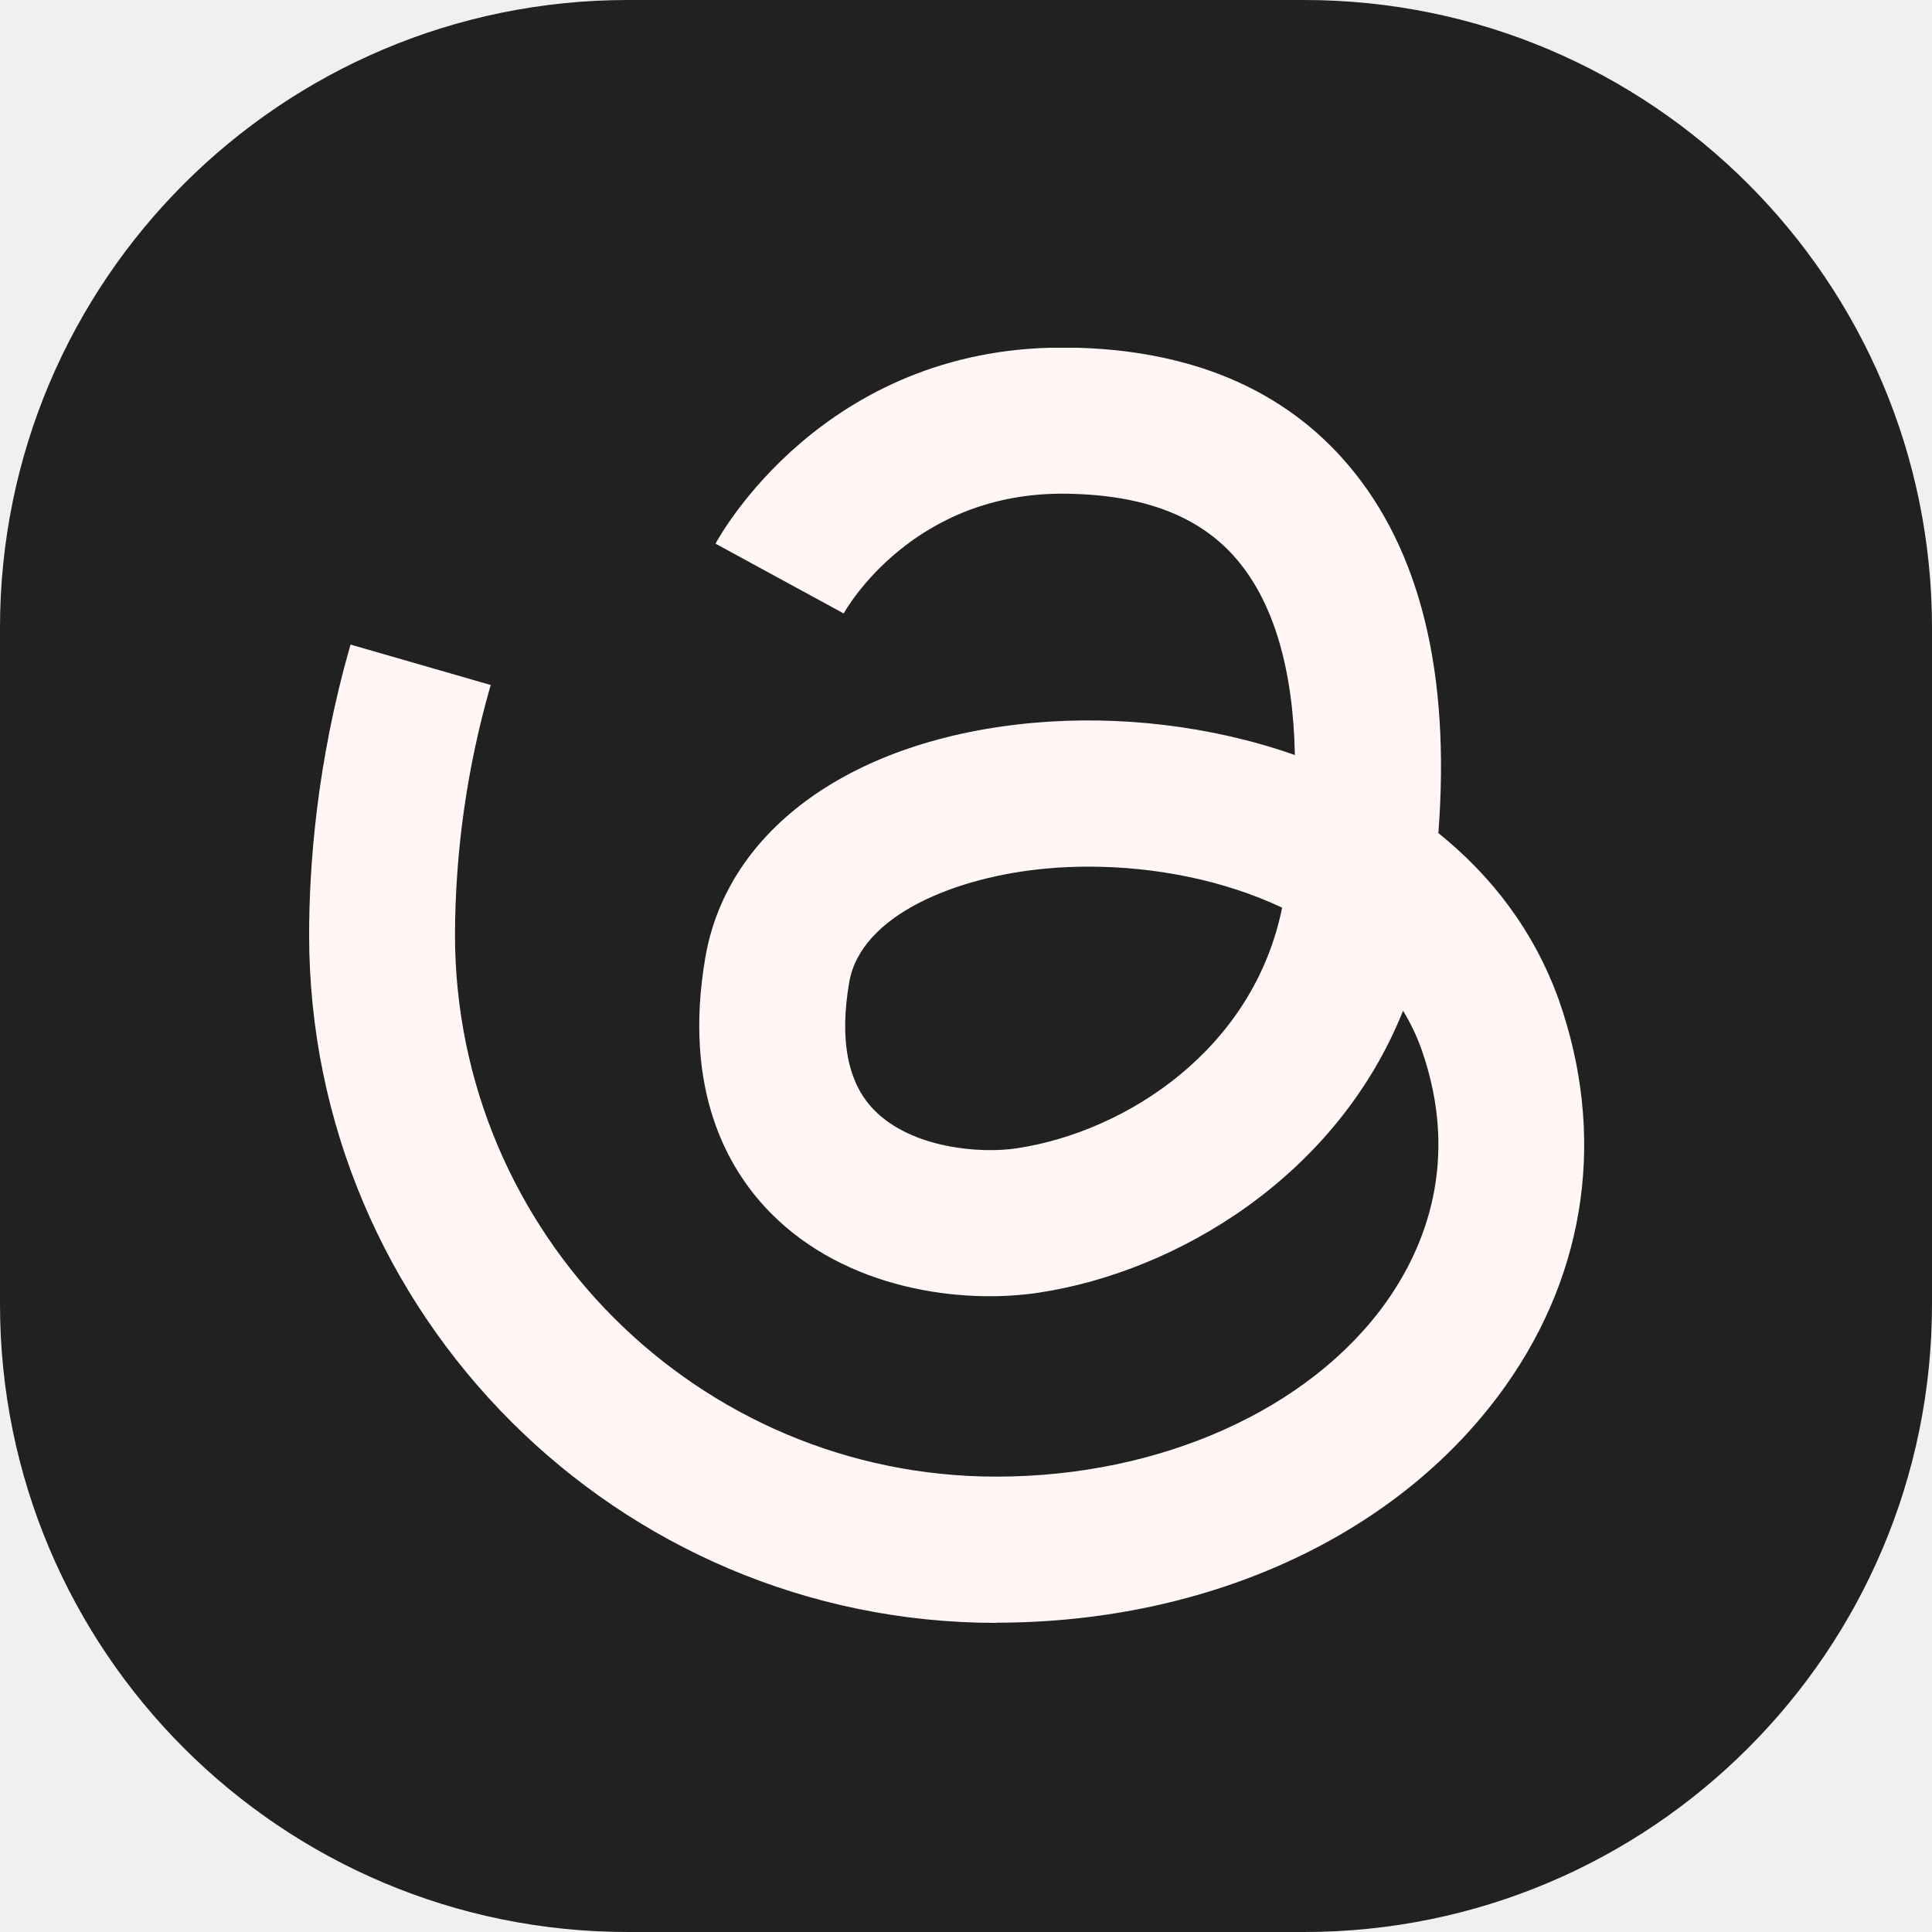
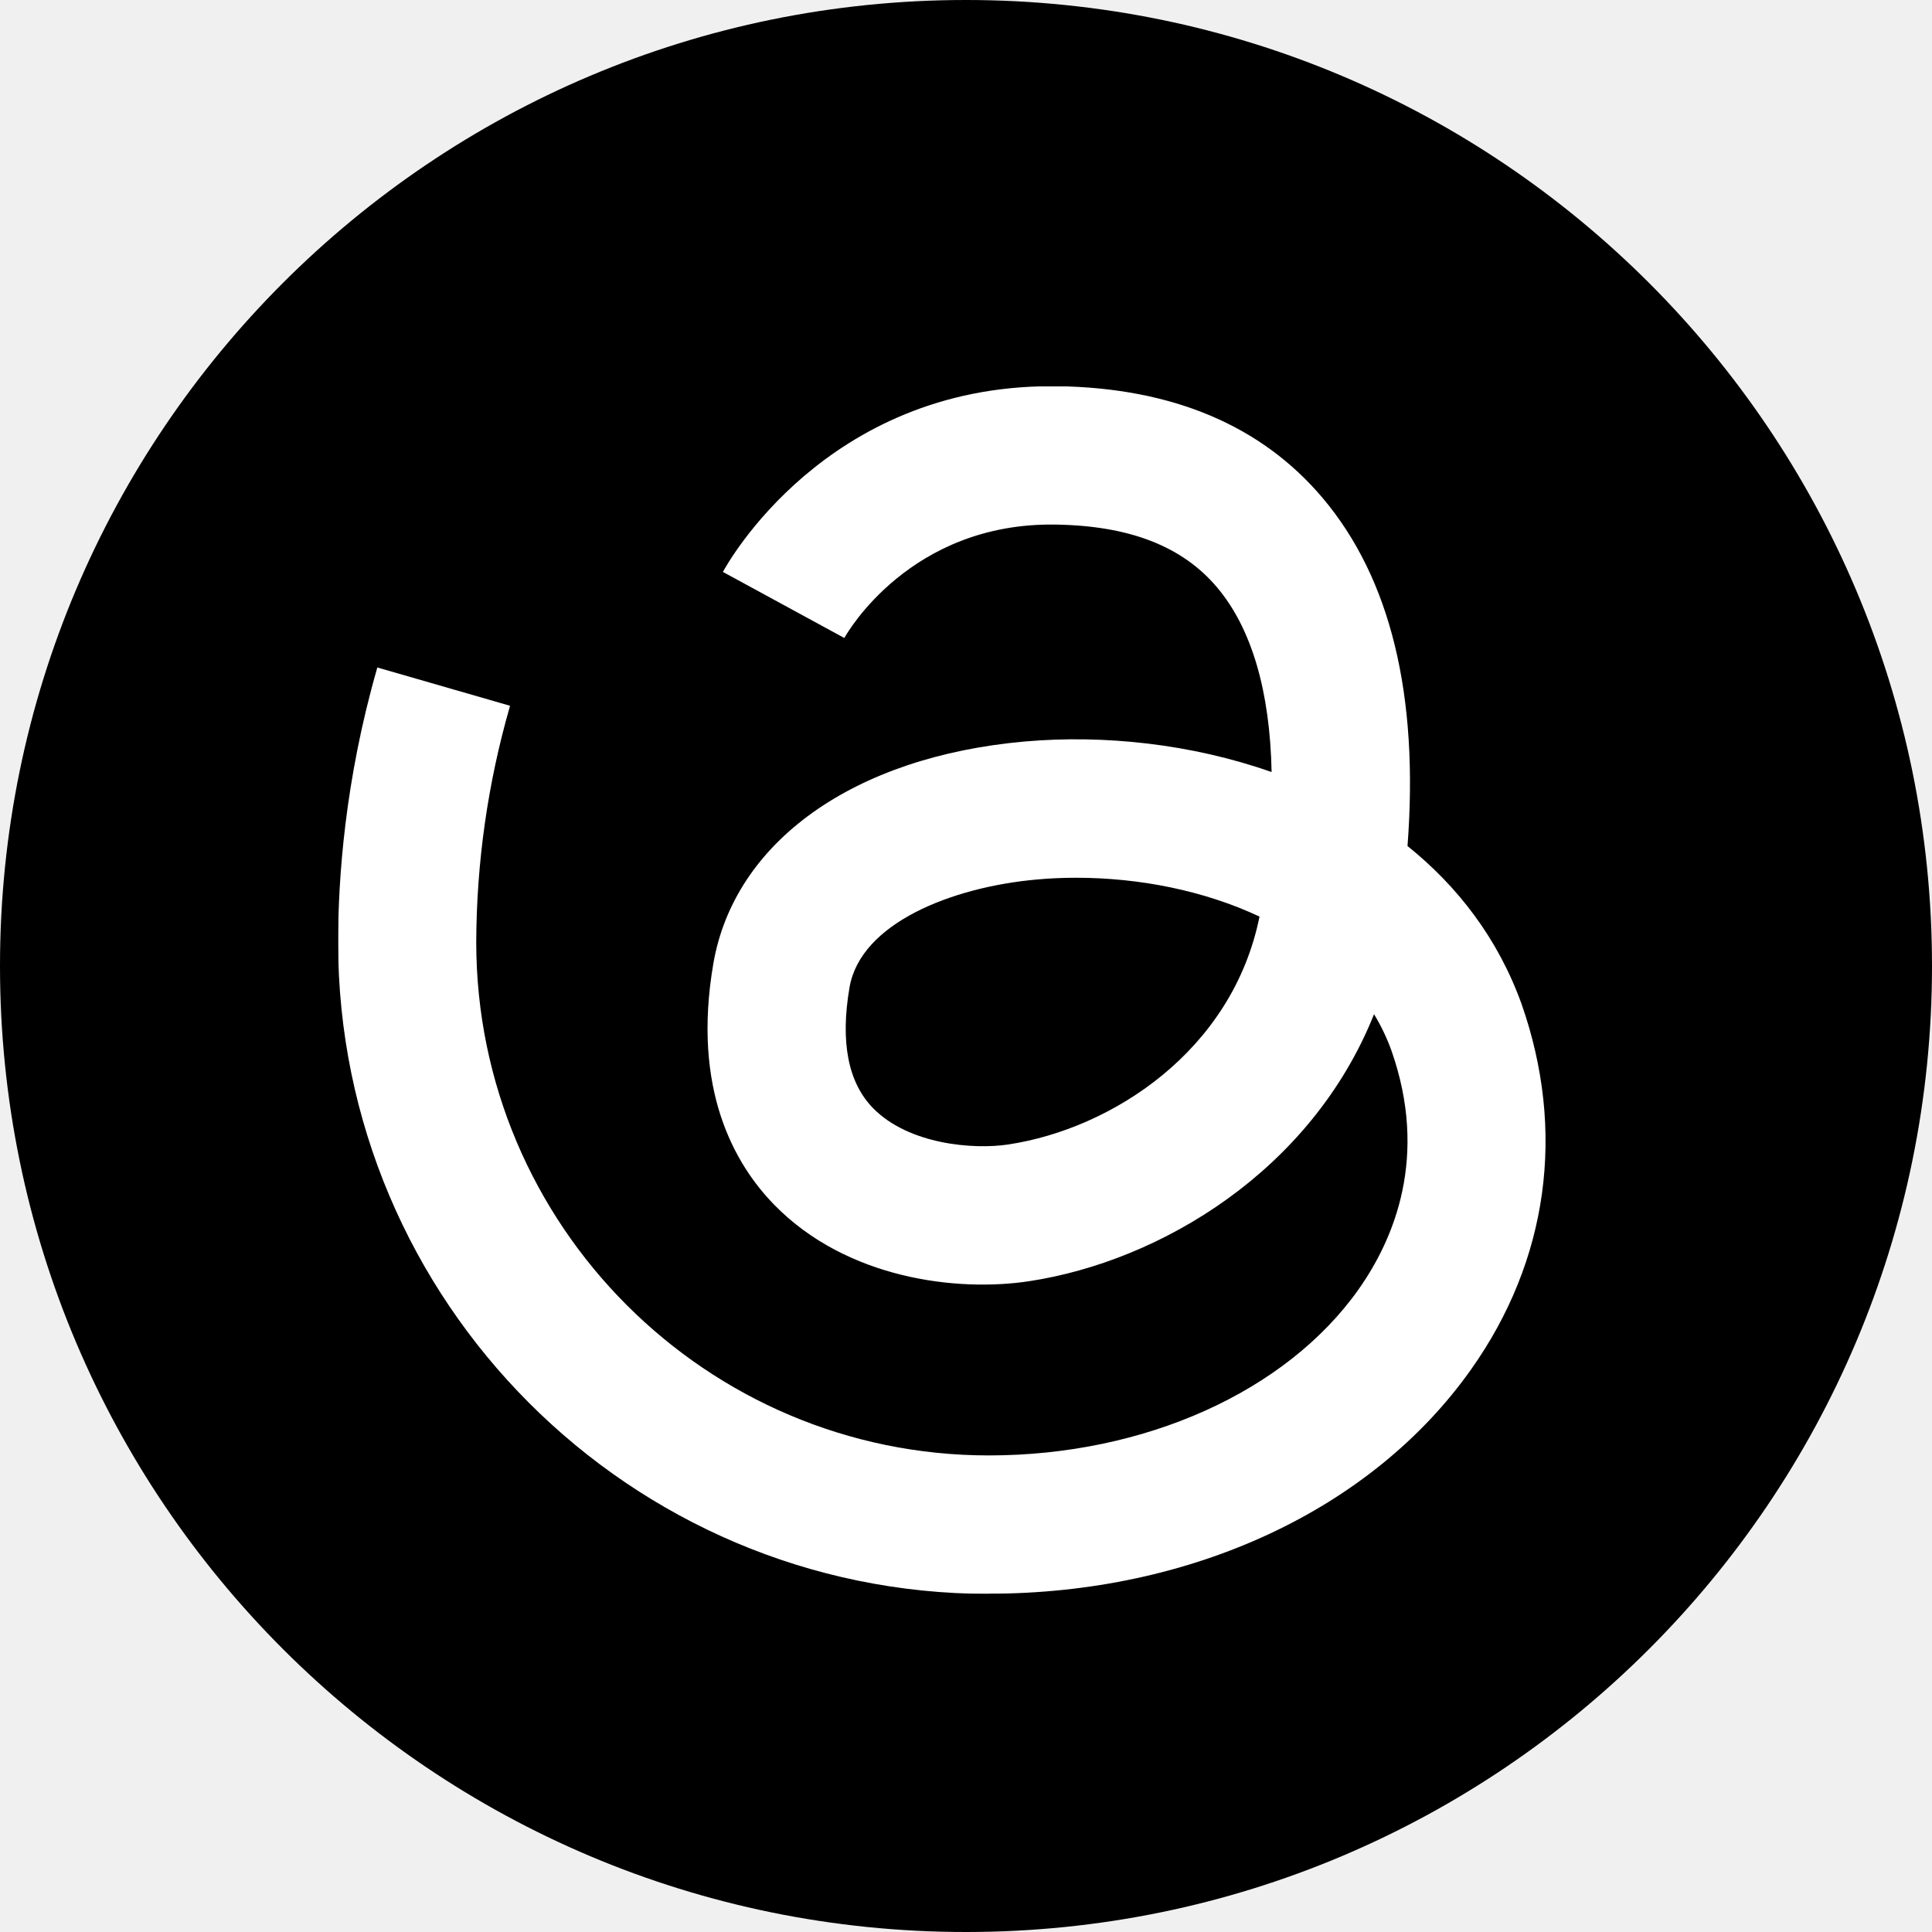
<svg xmlns="http://www.w3.org/2000/svg" width="40" height="40" viewBox="0 0 40 40" fill="none">
-   <rect width="40" height="40" rx="13" fill="#212121" />
-   <g clip-path="url(#clip0_1_6)">
-     <path d="M20.628 33.6C12.782 33.6 6.4 27.207 6.4 19.351C6.4 17.971 6.549 15.814 7.251 13.37L7.257 13.345L10.159 14.182L10.153 14.206C9.673 15.878 9.426 17.608 9.42 19.348C9.42 25.538 14.448 30.572 20.627 30.572C24.029 30.572 27.126 29.181 28.71 26.943C29.488 25.842 30.245 24.043 29.429 21.72C29.329 21.443 29.202 21.177 29.049 20.926C27.684 24.34 24.391 26.323 21.515 26.762C19.935 27.004 17.522 26.714 15.94 25.097C15.069 24.207 14.131 22.571 14.604 19.819C15.063 17.155 17.671 15.295 21.412 14.964C23.14 14.812 25.053 15.014 26.809 15.632C26.775 13.863 26.373 12.49 25.617 11.594C24.858 10.695 23.702 10.246 22.09 10.222C18.912 10.169 17.524 12.598 17.468 12.701L14.814 11.256C14.903 11.089 17.054 7.196 21.994 7.196H22.134C24.639 7.232 26.586 8.055 27.924 9.639C29.409 11.396 30.032 13.95 29.78 17.248C30.875 18.128 31.759 19.269 32.274 20.702C33.249 23.481 32.857 26.312 31.173 28.69C29 31.762 25.057 33.596 20.626 33.596L20.628 33.6ZM22.54 17.943C22.25 17.943 21.962 17.955 21.678 17.981C19.813 18.146 17.823 18.938 17.582 20.337C17.377 21.531 17.549 22.423 18.097 22.981C18.875 23.775 20.295 23.891 21.061 23.773C23.32 23.428 25.951 21.728 26.545 18.792C25.333 18.221 23.912 17.943 22.54 17.943Z" fill="#FFF6F5" />
+   <g clip-path="url(#clip0_250_2)">
+     <rect width="40" height="40" rx="20" fill="black" />
+     <mask id="mask0_250_2" style="mask-type:luminance" maskUnits="userSpaceOnUse" x="7" y="8" width="25" height="25">
+       <path d="M32 8H7V33H32V8Z" fill="white" />
+     </mask>
+     <g mask="url(#mask0_250_2)">
+       <path d="M20.473 33C13.044 33 7 26.946 7 19.506C7 18.2 7.141 16.157 7.806 13.842L7.811 13.819L10.559 14.612L10.554 14.634C10.099 16.218 9.866 17.856 9.86 19.504C9.86 25.366 14.621 30.133 20.473 30.133C23.694 30.133 26.627 28.816 28.127 26.696C28.863 25.654 29.581 23.95 28.808 21.75C28.713 21.488 28.593 21.236 28.448 20.998C27.156 24.231 24.037 26.109 21.313 26.525C19.817 26.754 17.532 26.479 16.034 24.948C15.209 24.106 14.321 22.556 14.769 19.95C15.204 17.427 17.673 15.666 21.216 15.352C22.852 15.208 24.664 15.4 26.327 15.984C26.294 14.309 25.914 13.009 25.198 12.161C24.479 11.309 23.384 10.884 21.858 10.861C18.848 10.811 17.534 13.111 17.481 13.209L14.967 11.841C15.052 11.682 17.089 7.996 21.767 7.996H21.9C24.271 8.031 26.116 8.809 27.383 10.309C28.789 11.973 29.379 14.393 29.141 17.516C30.177 18.348 31.014 19.429 31.502 20.786C32.425 23.418 32.054 26.098 30.459 28.35C28.402 31.259 24.668 32.996 20.471 32.996L20.473 33ZM22.284 18.173C22.009 18.173 21.736 18.184 21.468 18.209C19.702 18.366 17.817 19.116 17.589 20.441C17.394 21.571 17.558 22.416 18.077 22.944C18.813 23.696 20.158 23.806 20.883 23.694C23.023 23.367 25.514 21.758 26.077 18.977C24.929 18.437 23.583 18.173 22.284 18.173Z" fill="white" />
+     </g>
  </g>
  <defs>
-     <clipPath id="clip0_1_6">
-       <rect width="26.4" height="26.4" fill="white" transform="translate(6.40002 7.2)" />
+     <clipPath id="clip0_250_2">
+       <rect width="40" height="40" fill="white" />
    </clipPath>
  </defs>
</svg>
